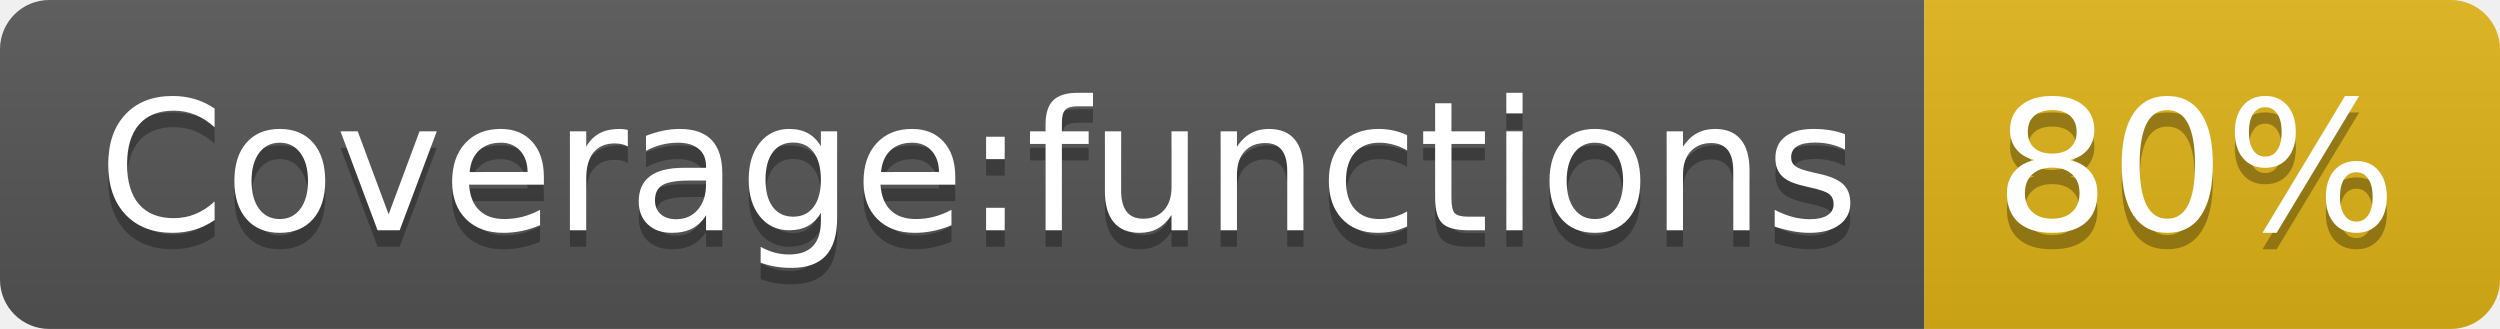
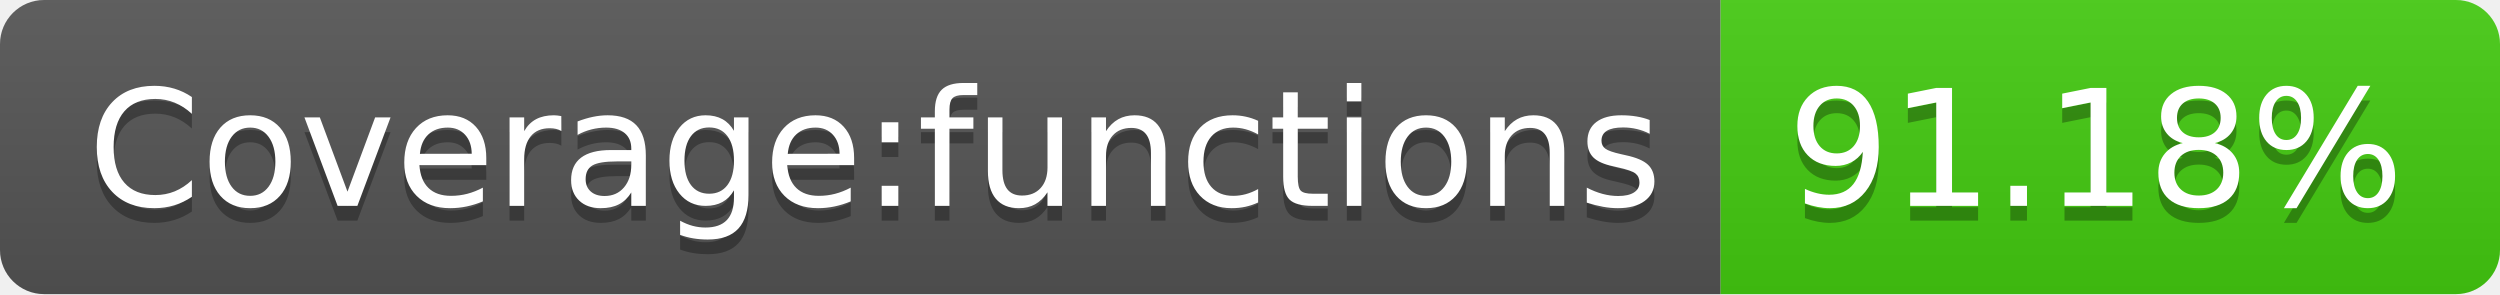
- <svg xmlns="http://www.w3.org/2000/svg" width="152" height="20">
+ <svg xmlns="http://www.w3.org/2000/svg" width="170" height="20">
  <linearGradient id="b" x2="0" y2="100%">
    <stop offset="0" stop-color="#bbb" stop-opacity=".1" />
    <stop offset="1" stop-opacity=".1" />
  </linearGradient>
  <clipPath id="a">
-     <rect width="152" height="20" rx="3" fill="#fff" />
+     <rect width="170" height="20" rx="3" fill="#fff" />
  </clipPath>
  <g clip-path="url(#a)">
    <path fill="#555" d="M0 0h117v20H0z" />
-     <path fill="#dfb317" d="M117 0h35v20H117z" />
-     <path fill="url(#b)" d="M0 0h152v20H0z" />
+     <path fill="#4c1" d="M117 0h53v20H117z" />
+     <path fill="url(#b)" d="M0 0h170v20H0z" />
  </g>
  <g fill="#fff" text-anchor="middle" font-family="DejaVu Sans,Verdana,Geneva,sans-serif" font-size="110">
    <text x="595" y="150" fill="#010101" fill-opacity=".3" transform="scale(.1)" textLength="1070">Coverage:functions</text>
    <text x="595" y="140" transform="scale(.1)" textLength="1070">Coverage:functions</text>
-     <text x="1335" y="150" fill="#010101" fill-opacity=".3" transform="scale(.1)" textLength="250">80%</text>
-     <text x="1335" y="140" transform="scale(.1)" textLength="250">80%</text>
+     <text x="1425" y="150" fill="#010101" fill-opacity=".3" transform="scale(.1)" textLength="430">91.18%</text>
+     <text x="1425" y="140" transform="scale(.1)" textLength="430">91.18%</text>
  </g>
</svg>
